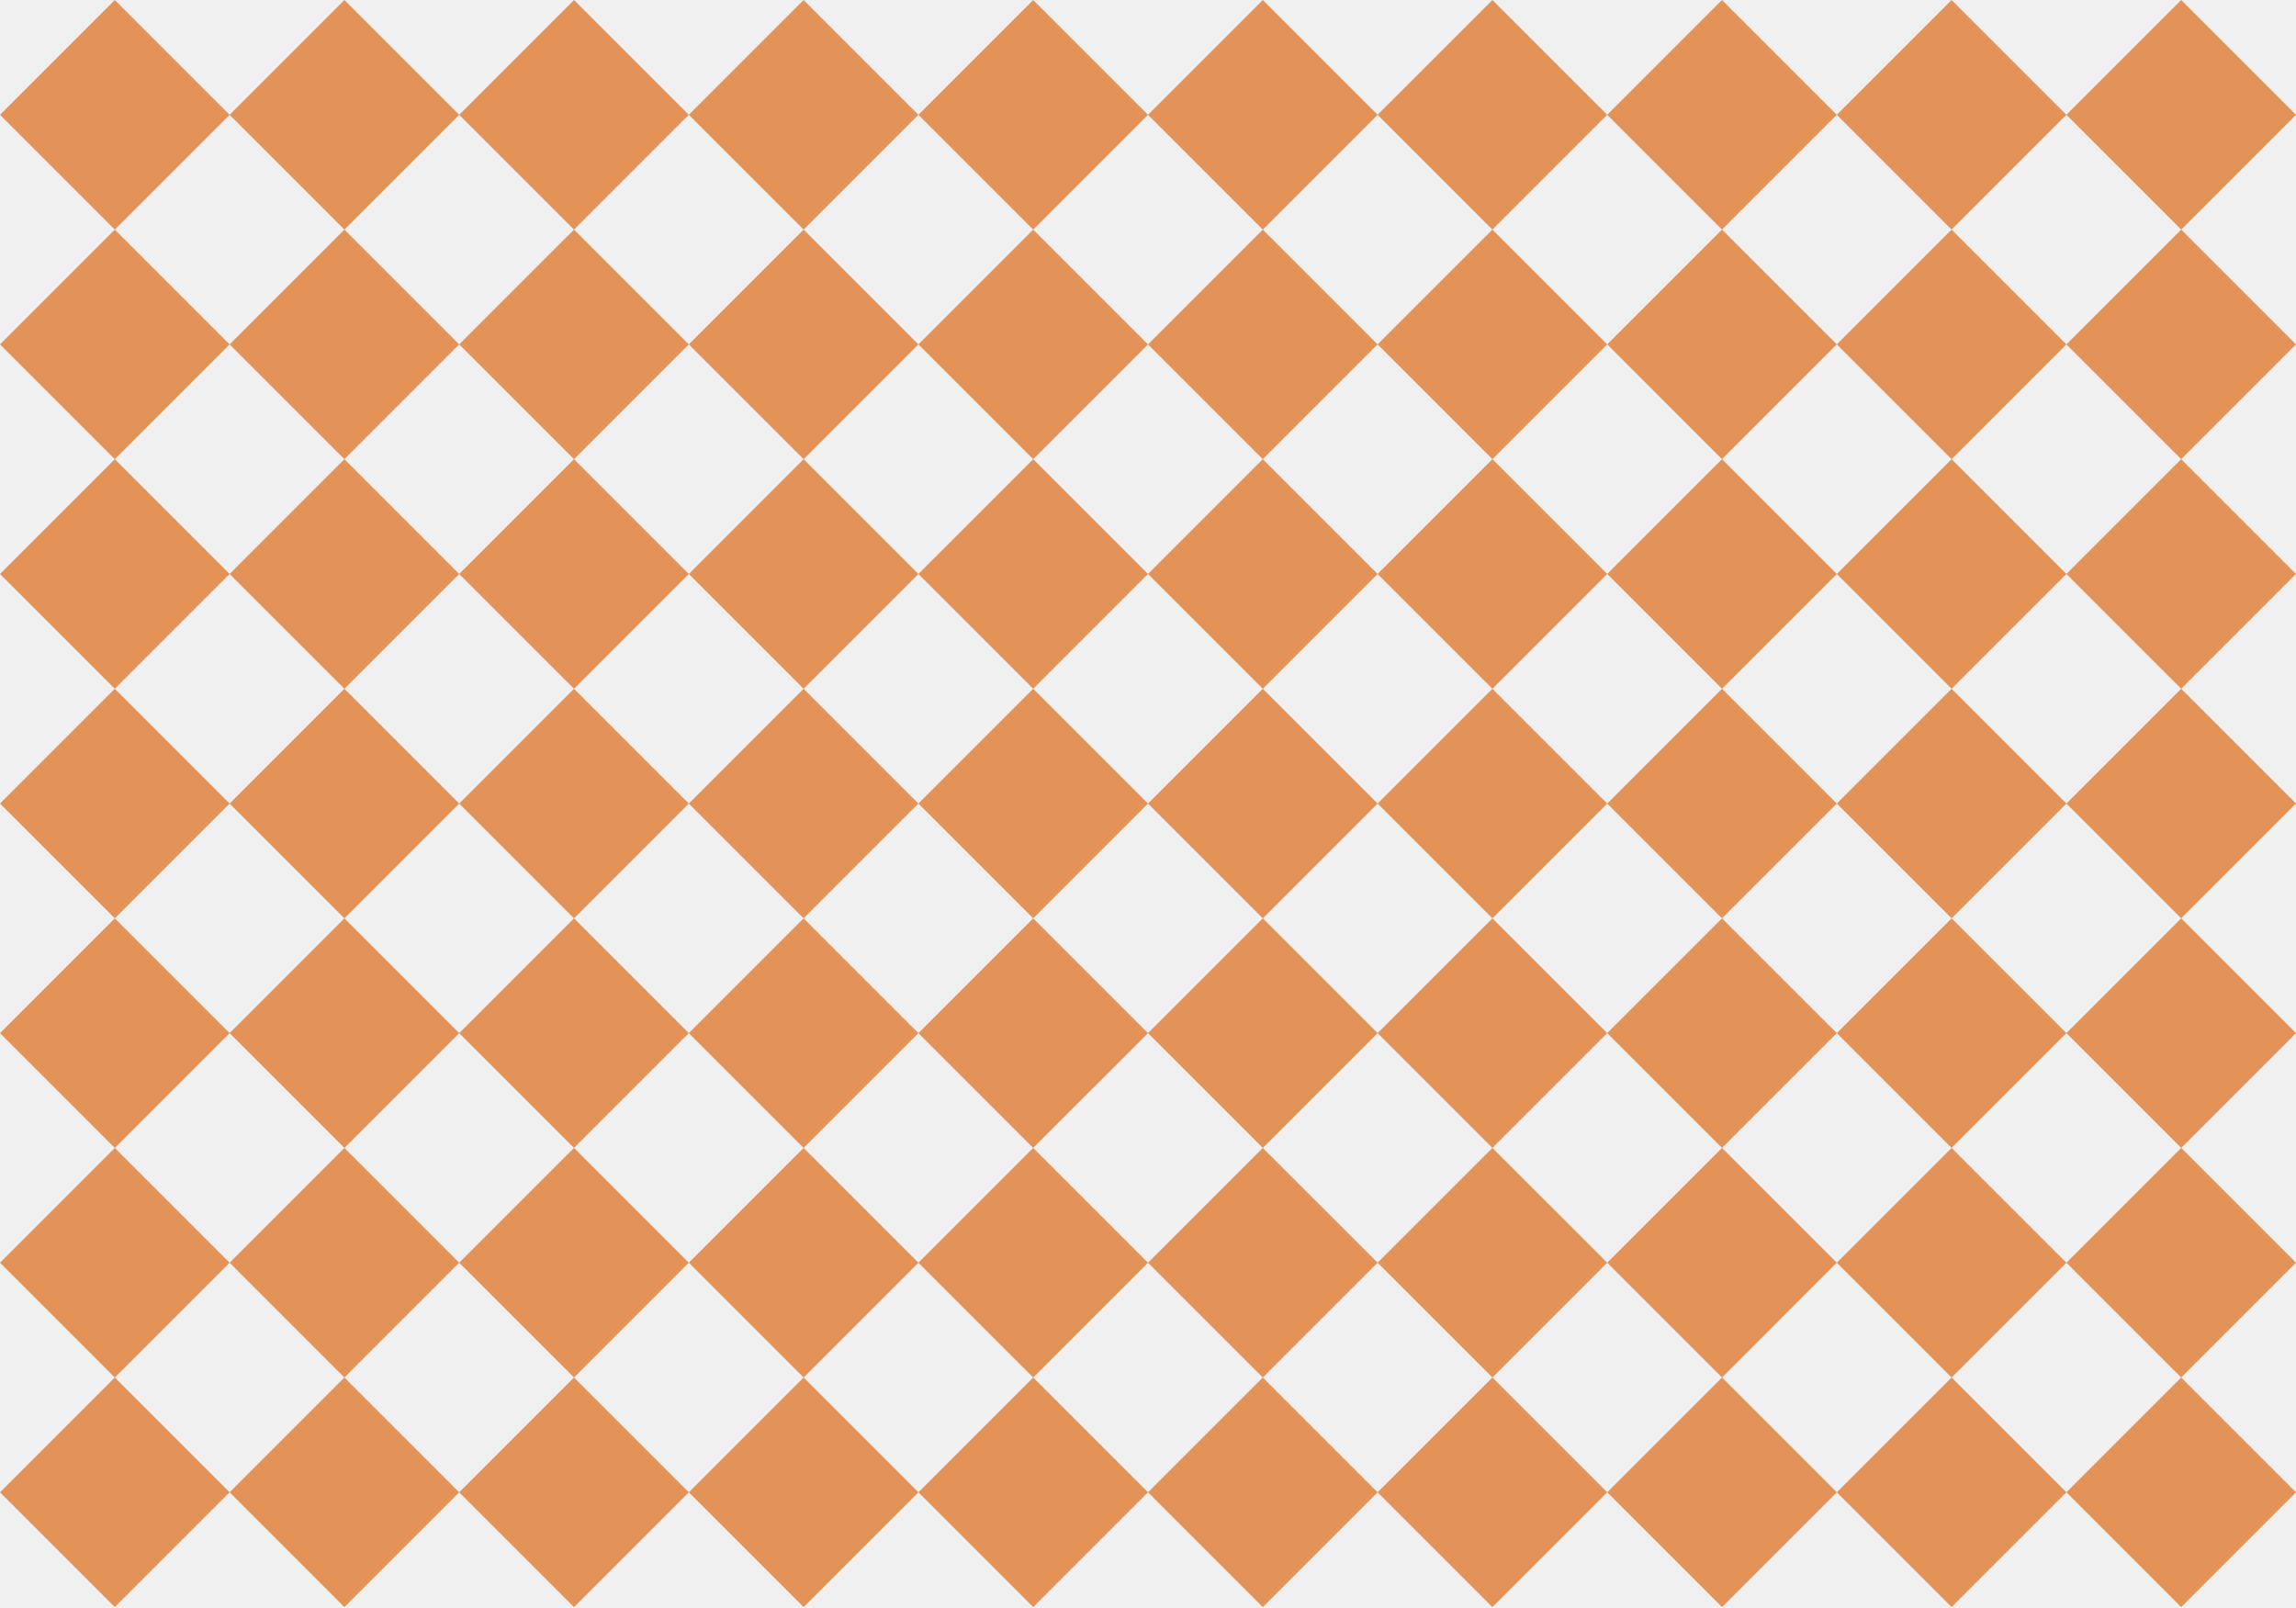
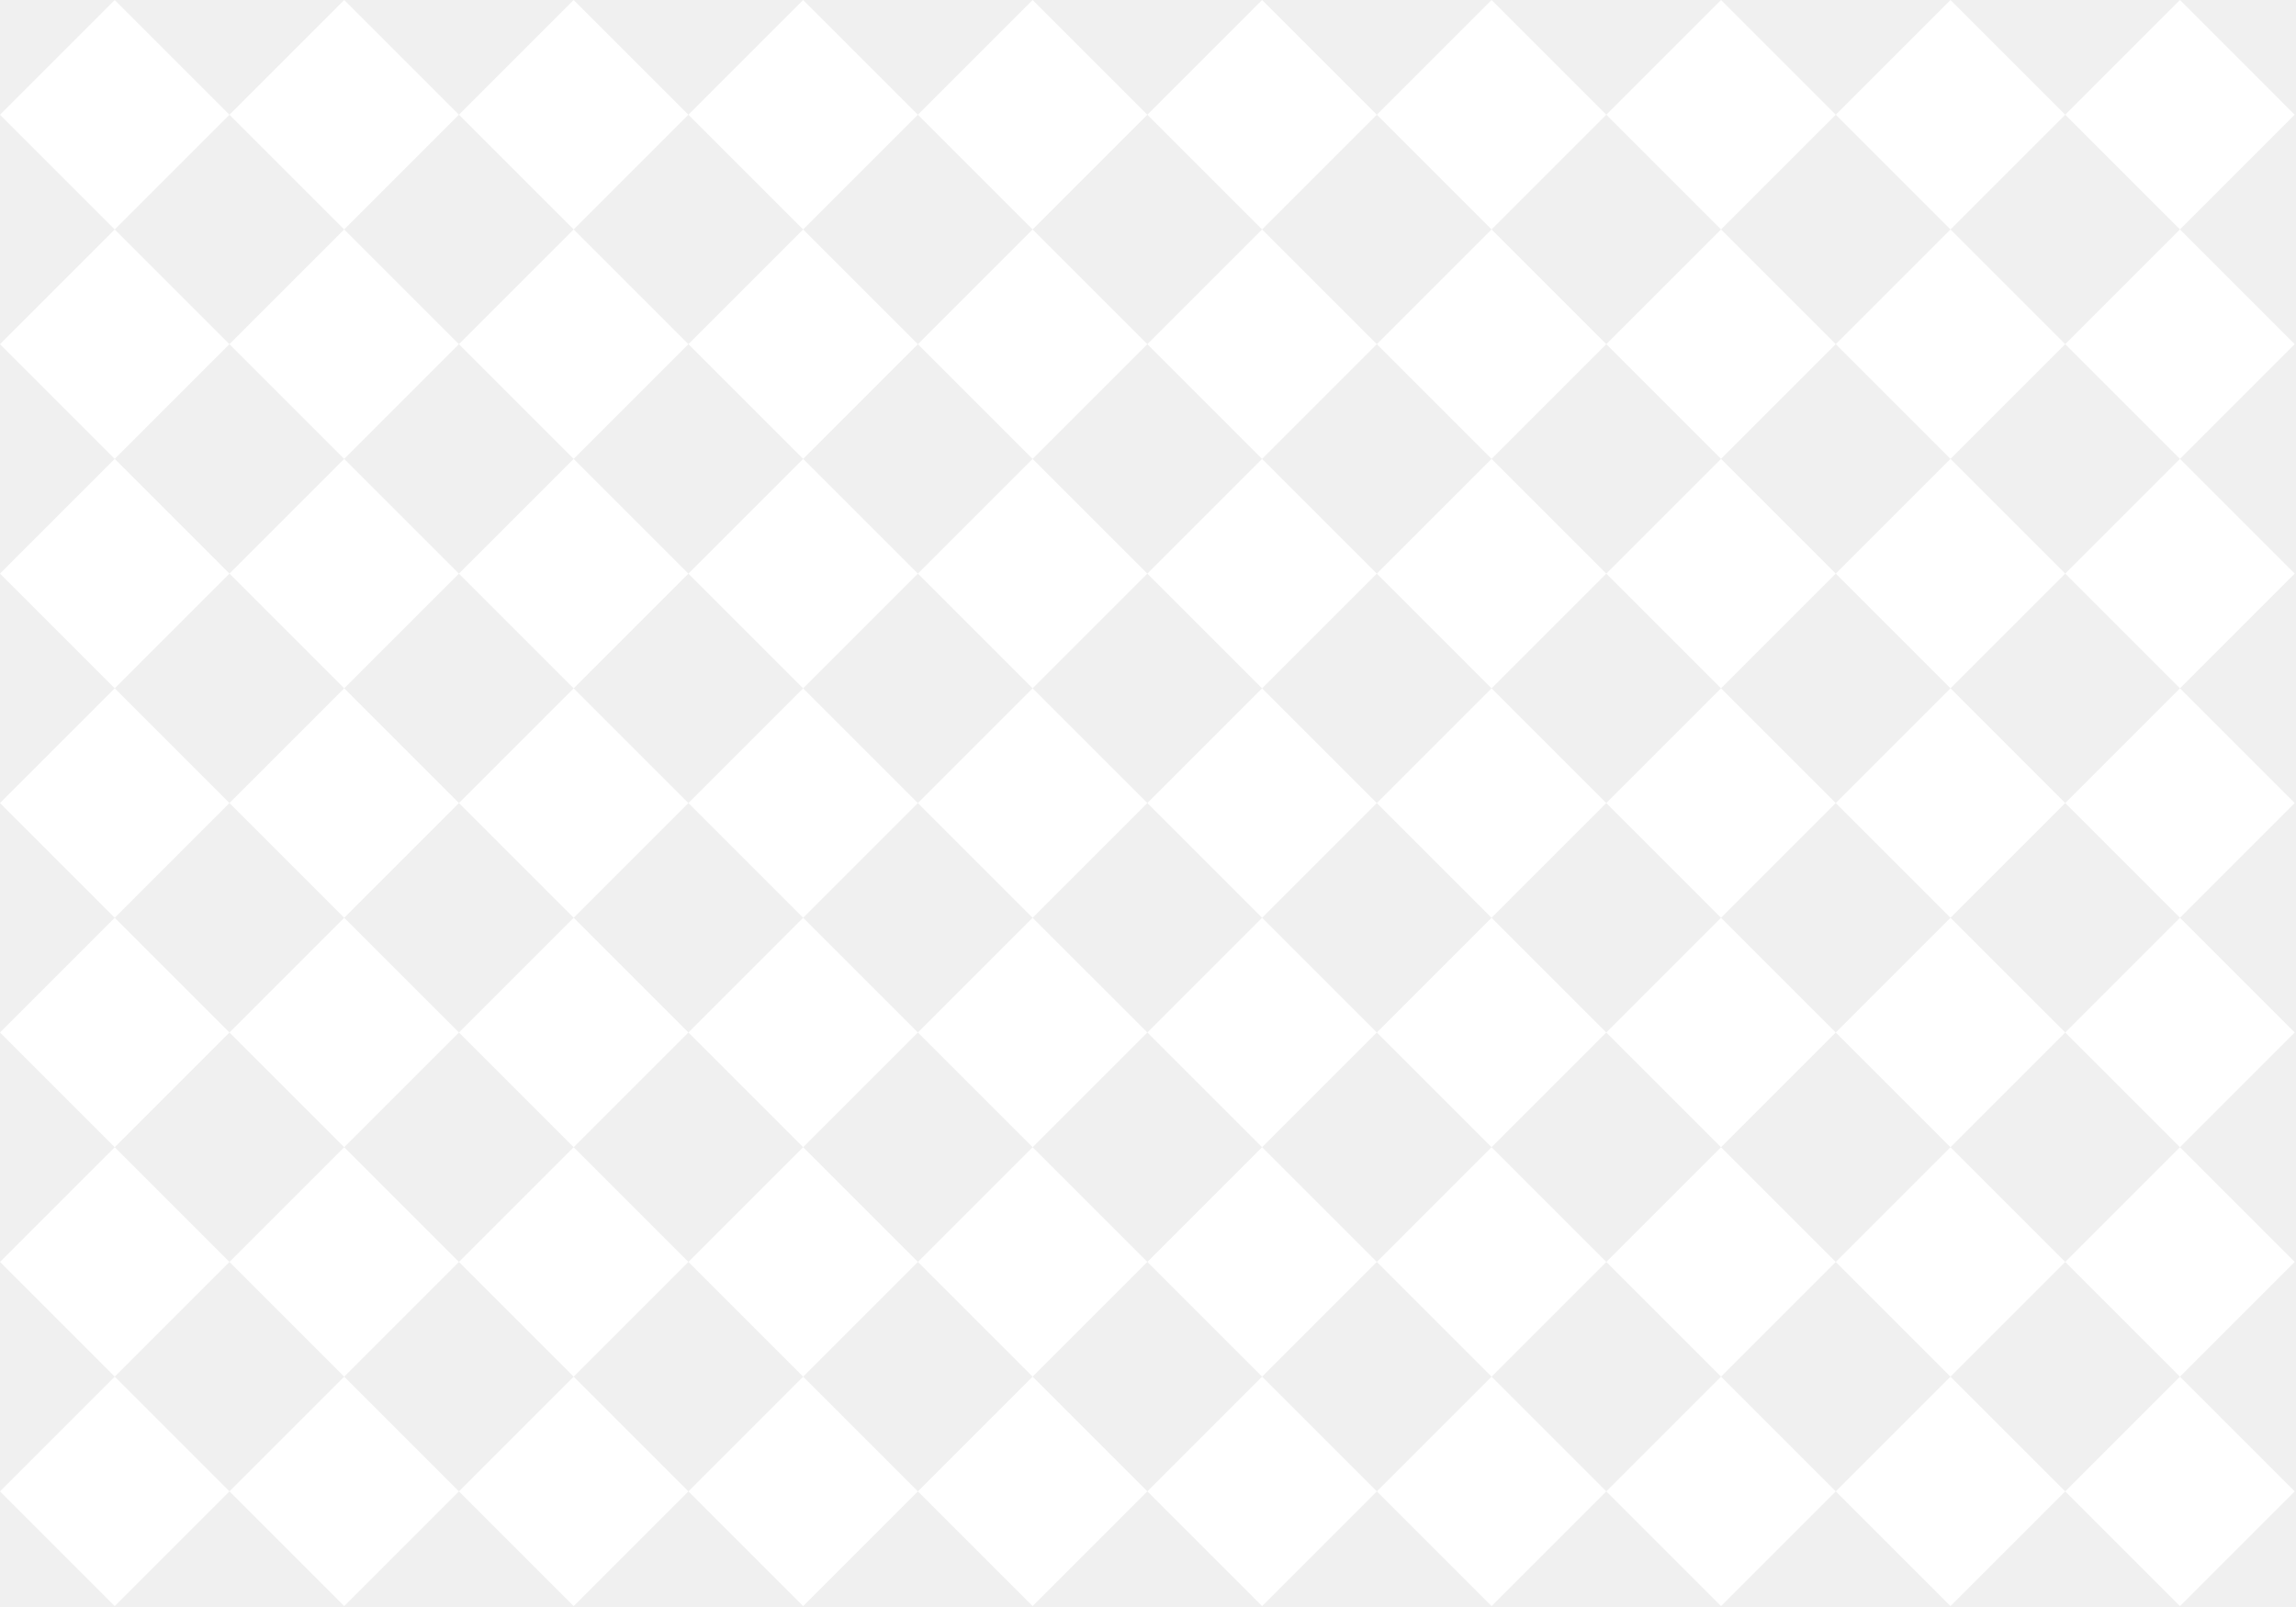
- <svg xmlns="http://www.w3.org/2000/svg" version="1.1" width="565.683" height="395.981">
-   <g transform="translate(-0.0003,0.00383)">
-     <g data-paper-data="{&quot;isPaintingLayer&quot;:true}" fill="#e39357" fill-rule="nonzero" stroke="none" stroke-width="1" stroke-linecap="butt" stroke-linejoin="miter" stroke-miterlimit="10" stroke-dasharray="" stroke-dashoffset="0" font-family="none" font-weight="none" font-size="none" text-anchor="none" style="mix-blend-mode: normal">
-       <path d="M0,28.284l28.284,-28.284l28.284,28.284l-28.284,28.284z" id="XMLID_1_" />
-       <path d="M0,84.852l28.284,-28.284l28.284,28.284l-28.284,28.284z" id="XMLID_3_" />
-       <path d="M56.569,84.852l28.284,-28.284l28.284,28.284l-28.284,28.284z" id="XMLID_4_" />
-       <path d="M56.569,28.283l28.284,-28.284l28.284,28.284l-28.284,28.284z" id="XMLID_5_" />
-       <path d="M113.137,28.283l28.284,-28.284l28.284,28.284l-28.284,28.284z" id="XMLID_11_" />
-       <path d="M113.137,84.851l28.284,-28.284l28.284,28.284l-28.284,28.284z" id="XMLID_10_" />
-       <path d="M169.705,84.851l28.284,-28.284l28.284,28.284l-28.284,28.284z" id="XMLID_9_" />
-       <path d="M169.705,28.283l28.284,-28.284l28.284,28.284l-28.284,28.284z" id="XMLID_8_" />
-       <path d="M226.273,28.282l28.284,-28.284l28.284,28.284l-28.284,28.284z" id="XMLID_16_" />
-       <path d="M226.273,84.85l28.284,-28.284l28.284,28.284l-28.284,28.284z" id="XMLID_15_" />
-       <path d="M282.841,84.85l28.284,-28.284l28.284,28.284l-28.284,28.284z" id="XMLID_14_" />
-       <path d="M282.841,28.282l28.284,-28.284l28.284,28.284l-28.284,28.284z" id="XMLID_13_" />
-       <path d="M339.41,28.282l28.284,-28.284l28.284,28.284l-28.284,28.284z" id="XMLID_21_" />
-       <path d="M339.41,84.85l28.284,-28.284l28.284,28.284l-28.284,28.284z" id="XMLID_20_" />
-       <path d="M395.978,84.849l28.284,-28.284l28.284,28.284l-28.284,28.284z" id="XMLID_19_" />
-       <path d="M395.978,28.281l28.284,-28.284l28.284,28.284l-28.284,28.284z" id="XMLID_18_" />
-       <path d="M452.546,28.281l28.284,-28.284l28.284,28.284l-28.284,28.284z" id="XMLID_26_" />
-       <path d="M452.546,84.849l28.284,-28.284l28.284,28.284l-28.284,28.284z" id="XMLID_25_" />
-       <g id="XMLID_45_">
-         <path d="M0.001,141.42l28.284,-28.284l28.284,28.284l-28.284,28.284z" id="XMLID_49_" />
-         <path d="M0.001,197.988l28.284,-28.284l28.284,28.284l-28.284,28.284z" id="XMLID_48_" />
-         <path d="M56.57,197.988l28.284,-28.284l28.284,28.284l-28.284,28.284z" id="XMLID_47_" />
-         <path d="M56.57,141.42l28.284,-28.284l28.284,28.284l-28.284,28.284z" id="XMLID_46_" />
-       </g>
-       <g id="XMLID_40_">
-         <path d="M113.137,141.419l28.284,-28.284l28.284,28.284l-28.284,28.284z" id="XMLID_44_" />
-         <path d="M113.137,197.987l28.284,-28.284l28.284,28.284l-28.284,28.284z" id="XMLID_43_" />
-         <path d="M169.706,197.987l28.284,-28.284l28.284,28.284l-28.284,28.284z" id="XMLID_42_" />
-         <path d="M169.706,141.419l28.284,-28.284l28.284,28.284l-28.284,28.284z" id="XMLID_41_" />
-       </g>
-       <g id="XMLID_35_">
-         <path d="M226.274,141.418l28.284,-28.284l28.284,28.284l-28.284,28.284z" id="XMLID_39_" />
-         <path d="M226.274,197.987l28.284,-28.284l28.284,28.284l-28.284,28.284z" id="XMLID_38_" />
-         <path d="M282.842,197.987l28.284,-28.284l28.284,28.284l-28.284,28.284z" id="XMLID_37_" />
-         <path d="M282.842,141.418l28.284,-28.284l28.284,28.284l-28.284,28.284z" id="XMLID_36_" />
-       </g>
-       <g id="XMLID_30_">
-         <path d="M339.411,141.418l28.284,-28.284l28.284,28.284l-28.284,28.284z" id="XMLID_34_" />
-         <path d="M339.411,197.986l28.284,-28.284l28.284,28.284l-28.284,28.284z" id="XMLID_33_" />
-         <path d="M395.978,197.986l28.284,-28.284l28.284,28.284l-28.284,28.284z" id="XMLID_32_" />
-         <path d="M395.978,141.417l28.284,-28.284l28.284,28.284l-28.284,28.284z" id="XMLID_31_" />
-       </g>
-       <path d="M452.547,141.417l28.284,-28.284l28.284,28.284l-28.284,28.284z" id="XMLID_29_" />
-       <path d="M452.547,197.986l28.284,-28.284l28.284,28.284l-28.284,28.284z" id="XMLID_28_" />
-       <g id="XMLID_69_">
-         <path d="M0.002,254.556l28.284,-28.284l28.284,28.284l-28.284,28.284z" id="XMLID_73_" />
-         <path d="M0.002,311.125l28.284,-28.284l28.284,28.284l-28.284,28.284z" id="XMLID_72_" />
-         <path d="M56.57,311.124l28.284,-28.284l28.284,28.284l-28.284,28.284z" id="XMLID_71_" />
-         <path d="M56.57,254.556l28.284,-28.284l28.284,28.284l-28.284,28.284z" id="XMLID_70_" />
-       </g>
-       <g id="XMLID_64_">
-         <path d="M113.138,254.555l28.284,-28.284l28.284,28.284l-28.284,28.284z" id="XMLID_68_" />
-         <path d="M113.138,311.124l28.284,-28.284l28.284,28.284l-28.284,28.284z" id="XMLID_67_" />
-         <path d="M169.707,311.124l28.284,-28.284l28.284,28.284l-28.284,28.284z" id="XMLID_66_" />
-         <path d="M169.707,254.555l28.284,-28.284l28.284,28.284l-28.284,28.284z" id="XMLID_65_" />
-       </g>
-       <g id="XMLID_59_">
-         <path d="M226.274,254.554l28.284,-28.284l28.284,28.284l-28.284,28.284z" id="XMLID_63_" />
-         <path d="M226.274,311.123l28.284,-28.284l28.284,28.284l-28.284,28.284z" id="XMLID_62_" />
-         <path d="M282.843,311.123l28.284,-28.284l28.284,28.284l-28.284,28.284z" id="XMLID_61_" />
-         <path d="M282.843,254.554l28.284,-28.284l28.284,28.284l-28.284,28.284z" id="XMLID_60_" />
-       </g>
-       <g id="XMLID_54_">
-         <path d="M339.411,254.554l28.284,-28.284l28.284,28.284l-28.284,28.284z" id="XMLID_58_" />
-         <path d="M339.411,311.123l28.284,-28.284l28.284,28.284l-28.284,28.284z" id="XMLID_57_" />
-         <path d="M395.979,311.122l28.284,-28.284l28.284,28.284l-28.284,28.284z" id="XMLID_56_" />
-         <path d="M395.979,254.553l28.284,-28.284l28.284,28.284l-28.284,28.284z" id="XMLID_55_" />
-       </g>
-       <g id="XMLID_51_">
-         <path d="M452.548,254.553l28.284,-28.284l28.284,28.284l-28.284,28.284z" id="XMLID_53_" />
-         <path d="M452.548,311.122l28.284,-28.284l28.284,28.284l-28.284,28.284z" id="XMLID_52_" />
-       </g>
-       <path d="M0.002,367.693l28.284,-28.284l28.284,28.284l-28.284,28.284z" id="XMLID_97_" />
-       <path d="M56.571,367.693l28.284,-28.284l28.284,28.284l-28.284,28.284z" id="XMLID_94_" />
-       <path d="M113.138,367.692l28.284,-28.284l28.284,28.284l-28.284,28.284z" id="XMLID_92_" />
-       <path d="M169.707,367.692l28.284,-28.284l28.284,28.284l-28.284,28.284z" id="XMLID_89_" />
-       <path d="M226.275,367.691l28.284,-28.284l28.284,28.284l-28.284,28.284z" id="XMLID_87_" />
-       <path d="M282.843,367.691l28.284,-28.284l28.284,28.284l-28.284,28.284z" id="XMLID_84_" />
-       <g id="XMLID_78_">
-         <path d="M339.411,367.691l28.284,-28.284l28.284,28.284l-28.284,28.284z" id="XMLID_82_" />
-         <path d="M395.979,367.69l28.284,-28.284l28.284,28.284l-28.284,28.284z" id="XMLID_79_" />
-       </g>
-       <path d="M452.548,367.69l28.284,-28.284l28.284,28.284l-28.284,28.284z" id="XMLID_77_" />
-       <path d="M509.114,28.28l28.284,-28.284l28.284,28.284l-28.284,28.284z" id="XMLID_50_" />
-       <path d="M509.114,84.849l28.284,-28.284l28.284,28.284l-28.284,28.284z" id="XMLID_27_" />
-       <path d="M509.115,141.416l28.284,-28.284l28.284,28.284l-28.284,28.284z" id="XMLID_24_" />
-       <path d="M509.115,197.985l28.284,-28.284l28.284,28.284l-28.284,28.284z" id="XMLID_23_" />
-       <g id="XMLID_12_">
-         <path d="M509.115,254.553l28.284,-28.284l28.284,28.284l-28.284,28.284z" id="XMLID_22_" />
-         <path d="M509.116,311.121l28.284,-28.284l28.284,28.284l-28.284,28.284z" id="XMLID_17_" />
-       </g>
-       <path d="M509.116,367.69l28.284,-28.284l28.284,28.284l-28.284,28.284z" id="XMLID_7_" />
-     </g>
+ <svg xmlns="http://www.w3.org/2000/svg" width="566" height="396" viewBox="0 0 566 396" fill="none">
+   <g clip-path="url(#clip0_3_3)">
+     <path d="M0 28.287L28.284 0.003L56.568 28.287L28.284 56.571L0 28.287Z" fill="white" />
+     <path d="M6.10352e-05 84.856L28.284 56.572L56.568 84.856L28.284 113.14L6.10352e-05 84.856Z" fill="white" />
+     <path d="M56.569 84.856L84.853 56.572L113.136 84.856L84.853 113.14L56.569 84.856Z" fill="white" />
+     <path d="M56.568 28.287L84.852 0.003L113.136 28.287L84.852 56.571L56.568 28.287Z" fill="white" />
+     <path d="M113.136 28.287L141.42 0.003L169.704 28.287L141.42 56.571L113.136 28.287Z" fill="white" />
+     <path d="M113.136 84.855L141.42 56.571L169.704 84.855L141.42 113.139L113.136 84.855Z" fill="white" />
+     <path d="M169.705 84.855L197.989 56.571L226.273 84.855L197.989 113.139L169.705 84.855Z" fill="white" />
+     <path d="M169.705 28.287L197.989 0.002L226.273 28.287L197.989 56.571L169.705 28.287Z" fill="white" />
+     <path d="M226.272 28.286L254.556 0.002L282.84 28.286L254.556 56.57L226.272 28.286Z" fill="white" />
+     <path d="M226.273 84.854L254.557 56.57L282.841 84.854L254.557 113.138L226.273 84.854Z" fill="white" />
+     <path d="M282.841 84.854L311.125 56.57L339.409 84.854L311.125 113.138L282.841 84.854Z" fill="white" />
+     <path d="M282.841 28.286L311.125 0.002L339.409 28.286L311.125 56.57L282.841 28.286Z" fill="white" />
+     <path d="M339.409 28.286L367.693 0.002L395.977 28.286L367.693 56.57L339.409 28.286Z" fill="white" />
+     <path d="M339.409 84.854L367.693 56.57L395.977 84.854L367.693 113.138L339.409 84.854Z" fill="white" />
+     <path d="M395.977 84.853L424.261 56.569L452.545 84.853L424.261 113.137L395.977 84.853Z" fill="white" />
+     <path d="M395.977 28.285L424.261 0.001L452.545 28.285L424.261 56.569L395.977 28.285Z" fill="white" />
+     <path d="M452.546 28.285L480.83 0.001L509.114 28.285L480.83 56.569L452.546 28.285Z" fill="white" />
+     <path d="M452.546 84.853L480.83 56.569L509.114 84.853L480.83 113.137L452.546 84.853Z" fill="white" />
+     <path d="M0.001 141.424L28.285 113.14L56.569 141.424L28.285 169.708L0.001 141.424Z" fill="white" />
+     <path d="M0.001 197.992L28.285 169.708L56.569 197.992L28.285 226.276L0.001 197.992Z" fill="white" />
+     <path d="M56.569 197.992L84.853 169.708L113.137 197.992L84.853 226.276L56.569 197.992Z" fill="white" />
+     <path d="M56.569 141.424L84.853 113.14L113.137 141.424L84.853 169.708L56.569 141.424Z" fill="white" />
+     <path d="M113.137 141.423L141.421 113.139L169.705 141.423L141.421 169.707L113.137 141.423Z" fill="white" />
+     <path d="M113.137 197.991L141.421 169.707L169.705 197.991L141.421 226.275L113.137 197.991Z" fill="white" />
+     <path d="M169.706 197.991L197.99 169.707L226.274 197.991L197.99 226.275L169.706 197.991Z" fill="white" />
+     <path d="M169.706 141.423L197.99 113.139L226.274 141.423L197.99 169.707L169.706 141.423Z" fill="white" />
+     <path d="M226.273 141.422L254.557 113.138L282.841 141.422L254.557 169.706L226.273 141.422Z" fill="white" />
+     <path d="M226.273 197.99L254.557 169.706L282.841 197.99L254.557 226.274L226.273 197.99Z" fill="white" />
+     <path d="M282.842 197.99L311.126 169.706L339.41 197.99L311.126 226.274L282.842 197.99Z" fill="white" />
+     <path d="M282.842 141.422L311.126 113.138L339.41 141.422L311.126 169.706L282.842 141.422Z" fill="white" />
+     <path d="M339.41 141.422L367.694 113.138L395.978 141.422L367.694 169.706L339.41 141.422Z" fill="white" />
+     <path d="M339.41 197.99L367.694 169.706L395.978 197.99L367.694 226.274L339.41 197.99Z" fill="white" />
+     <path d="M395.978 197.99L424.262 169.706L452.546 197.99L424.262 226.274L395.978 197.99Z" fill="white" />
+     <path d="M395.978 141.421L424.262 113.137L452.546 141.421L424.262 169.705L395.978 141.421Z" fill="white" />
+     <path d="M452.547 141.421L480.831 113.137L509.115 141.421L480.831 169.705L452.547 141.421Z" fill="white" />
+     <path d="M452.547 197.989L480.831 169.705L509.115 197.989L480.831 226.273L452.547 197.989Z" fill="white" />
+     <path d="M0.002 254.56L28.286 226.276L56.57 254.56L28.286 282.844L0.002 254.56Z" fill="white" />
+     <path d="M0.002 311.128L28.286 282.844L56.57 311.128L28.286 339.412L0.002 311.128Z" fill="white" />
+     <path d="M56.57 311.128L84.854 282.844L113.138 311.128L84.854 339.412L56.57 311.128Z" fill="white" />
+     <path d="M56.57 254.56L84.854 226.276L113.138 254.56L84.854 282.844L56.57 254.56Z" fill="white" />
+     <path d="M113.138 254.559L141.422 226.275L169.706 254.559L141.422 282.843L113.138 254.559Z" fill="white" />
+     <path d="M113.138 311.128L141.422 282.844L169.706 311.128L141.422 339.412L113.138 311.128Z" fill="white" />
+     <path d="M169.706 311.127L197.99 282.843L226.274 311.127L197.99 339.411L169.706 311.127Z" fill="white" />
+     <path d="M169.706 254.559L197.99 226.275L226.274 254.559L197.99 282.843L169.706 254.559Z" fill="white" />
+     <path d="M226.274 254.558L254.558 226.274L282.842 254.558L254.558 282.842L226.274 254.558Z" fill="white" />
+     <path d="M226.274 311.127L254.558 282.843L282.842 311.127L254.558 339.411L226.274 311.127Z" fill="white" />
+     <path d="M282.843 311.127L311.127 282.843L339.411 311.127L311.127 339.411L282.843 311.127Z" fill="white" />
+     <path d="M282.843 254.558L311.127 226.274L339.411 254.558L311.127 282.842L282.843 254.558Z" fill="white" />
+     <path d="M339.411 254.558L367.695 226.274L395.979 254.558L367.695 282.842L339.411 254.558Z" fill="white" />
+     <path d="M339.411 311.127L367.695 282.843L395.979 311.127L367.695 339.411L339.411 311.127Z" fill="white" />
+     <path d="M395.979 311.126L424.263 282.842L452.547 311.126L424.263 339.41L395.979 311.126Z" fill="white" />
+     <path d="M395.979 254.557L424.263 226.273L452.547 254.557L424.263 282.841L395.979 254.557Z" fill="white" />
+     <path d="M452.547 254.557L480.831 226.273L509.115 254.557L480.831 282.841L452.547 254.557Z" fill="white" />
+     <path d="M452.547 311.126L480.831 282.842L509.115 311.126L480.831 339.41L452.547 311.126Z" fill="white" />
+     <path d="M0.002 367.697L28.286 339.413L56.57 367.697L28.286 395.981L0.002 367.697Z" fill="white" />
+     <path d="M56.57 367.697L84.854 339.413L113.138 367.697L84.854 395.981L56.57 367.697Z" fill="white" />
+     <path d="M113.138 367.696L141.422 339.412L169.706 367.696L141.422 395.98L113.138 367.696Z" fill="white" />
+     <path d="M169.706 367.696L197.99 339.412L226.274 367.696L197.99 395.98L169.706 367.696Z" fill="white" />
+     <path d="M226.274 367.695L254.558 339.411L282.842 367.695L254.558 395.979L226.274 367.695Z" fill="white" />
+     <path d="M282.843 367.695L311.127 339.411L339.411 367.695L311.127 395.979L282.843 367.695Z" fill="white" />
+     <path d="M339.411 367.695L367.695 339.411L395.979 367.695L367.695 395.979L339.411 367.695Z" fill="white" />
+     <path d="M395.979 367.694L424.263 339.41L452.547 367.694L424.263 395.978L395.979 367.694Z" fill="white" />
+     <path d="M452.547 367.694L480.831 339.41L509.115 367.694L480.831 395.978L452.547 367.694Z" fill="white" />
+     <path d="M509.114 28.284L537.398 0L565.682 28.284L537.398 56.568L509.114 28.284Z" fill="white" />
+     <path d="M509.114 84.852L537.398 56.568L565.682 84.852L537.398 113.136L509.114 84.852Z" fill="white" />
+     <path d="M509.114 141.42L537.398 113.136L565.682 141.42L537.398 169.704L509.114 141.42Z" fill="white" />
+     <path d="M509.114 197.989L537.398 169.705L565.682 197.989L537.398 226.273L509.114 197.989Z" fill="white" />
+     <path d="M509.115 254.556L537.399 226.272L565.683 254.556L537.399 282.84L509.115 254.556Z" fill="white" />
+     <path d="M509.115 311.125L537.399 282.841L565.683 311.125L537.399 339.409L509.115 311.125Z" fill="white" />
+     <path d="M509.115 367.693L537.399 339.409L565.683 367.693L537.399 395.977L509.115 367.693Z" fill="white" />
  </g>
+   <defs>
+     <clipPath id="clip0_3_3">
+       <rect width="565.683" height="395.981" fill="white" />
+     </clipPath>
+   </defs>
</svg>
